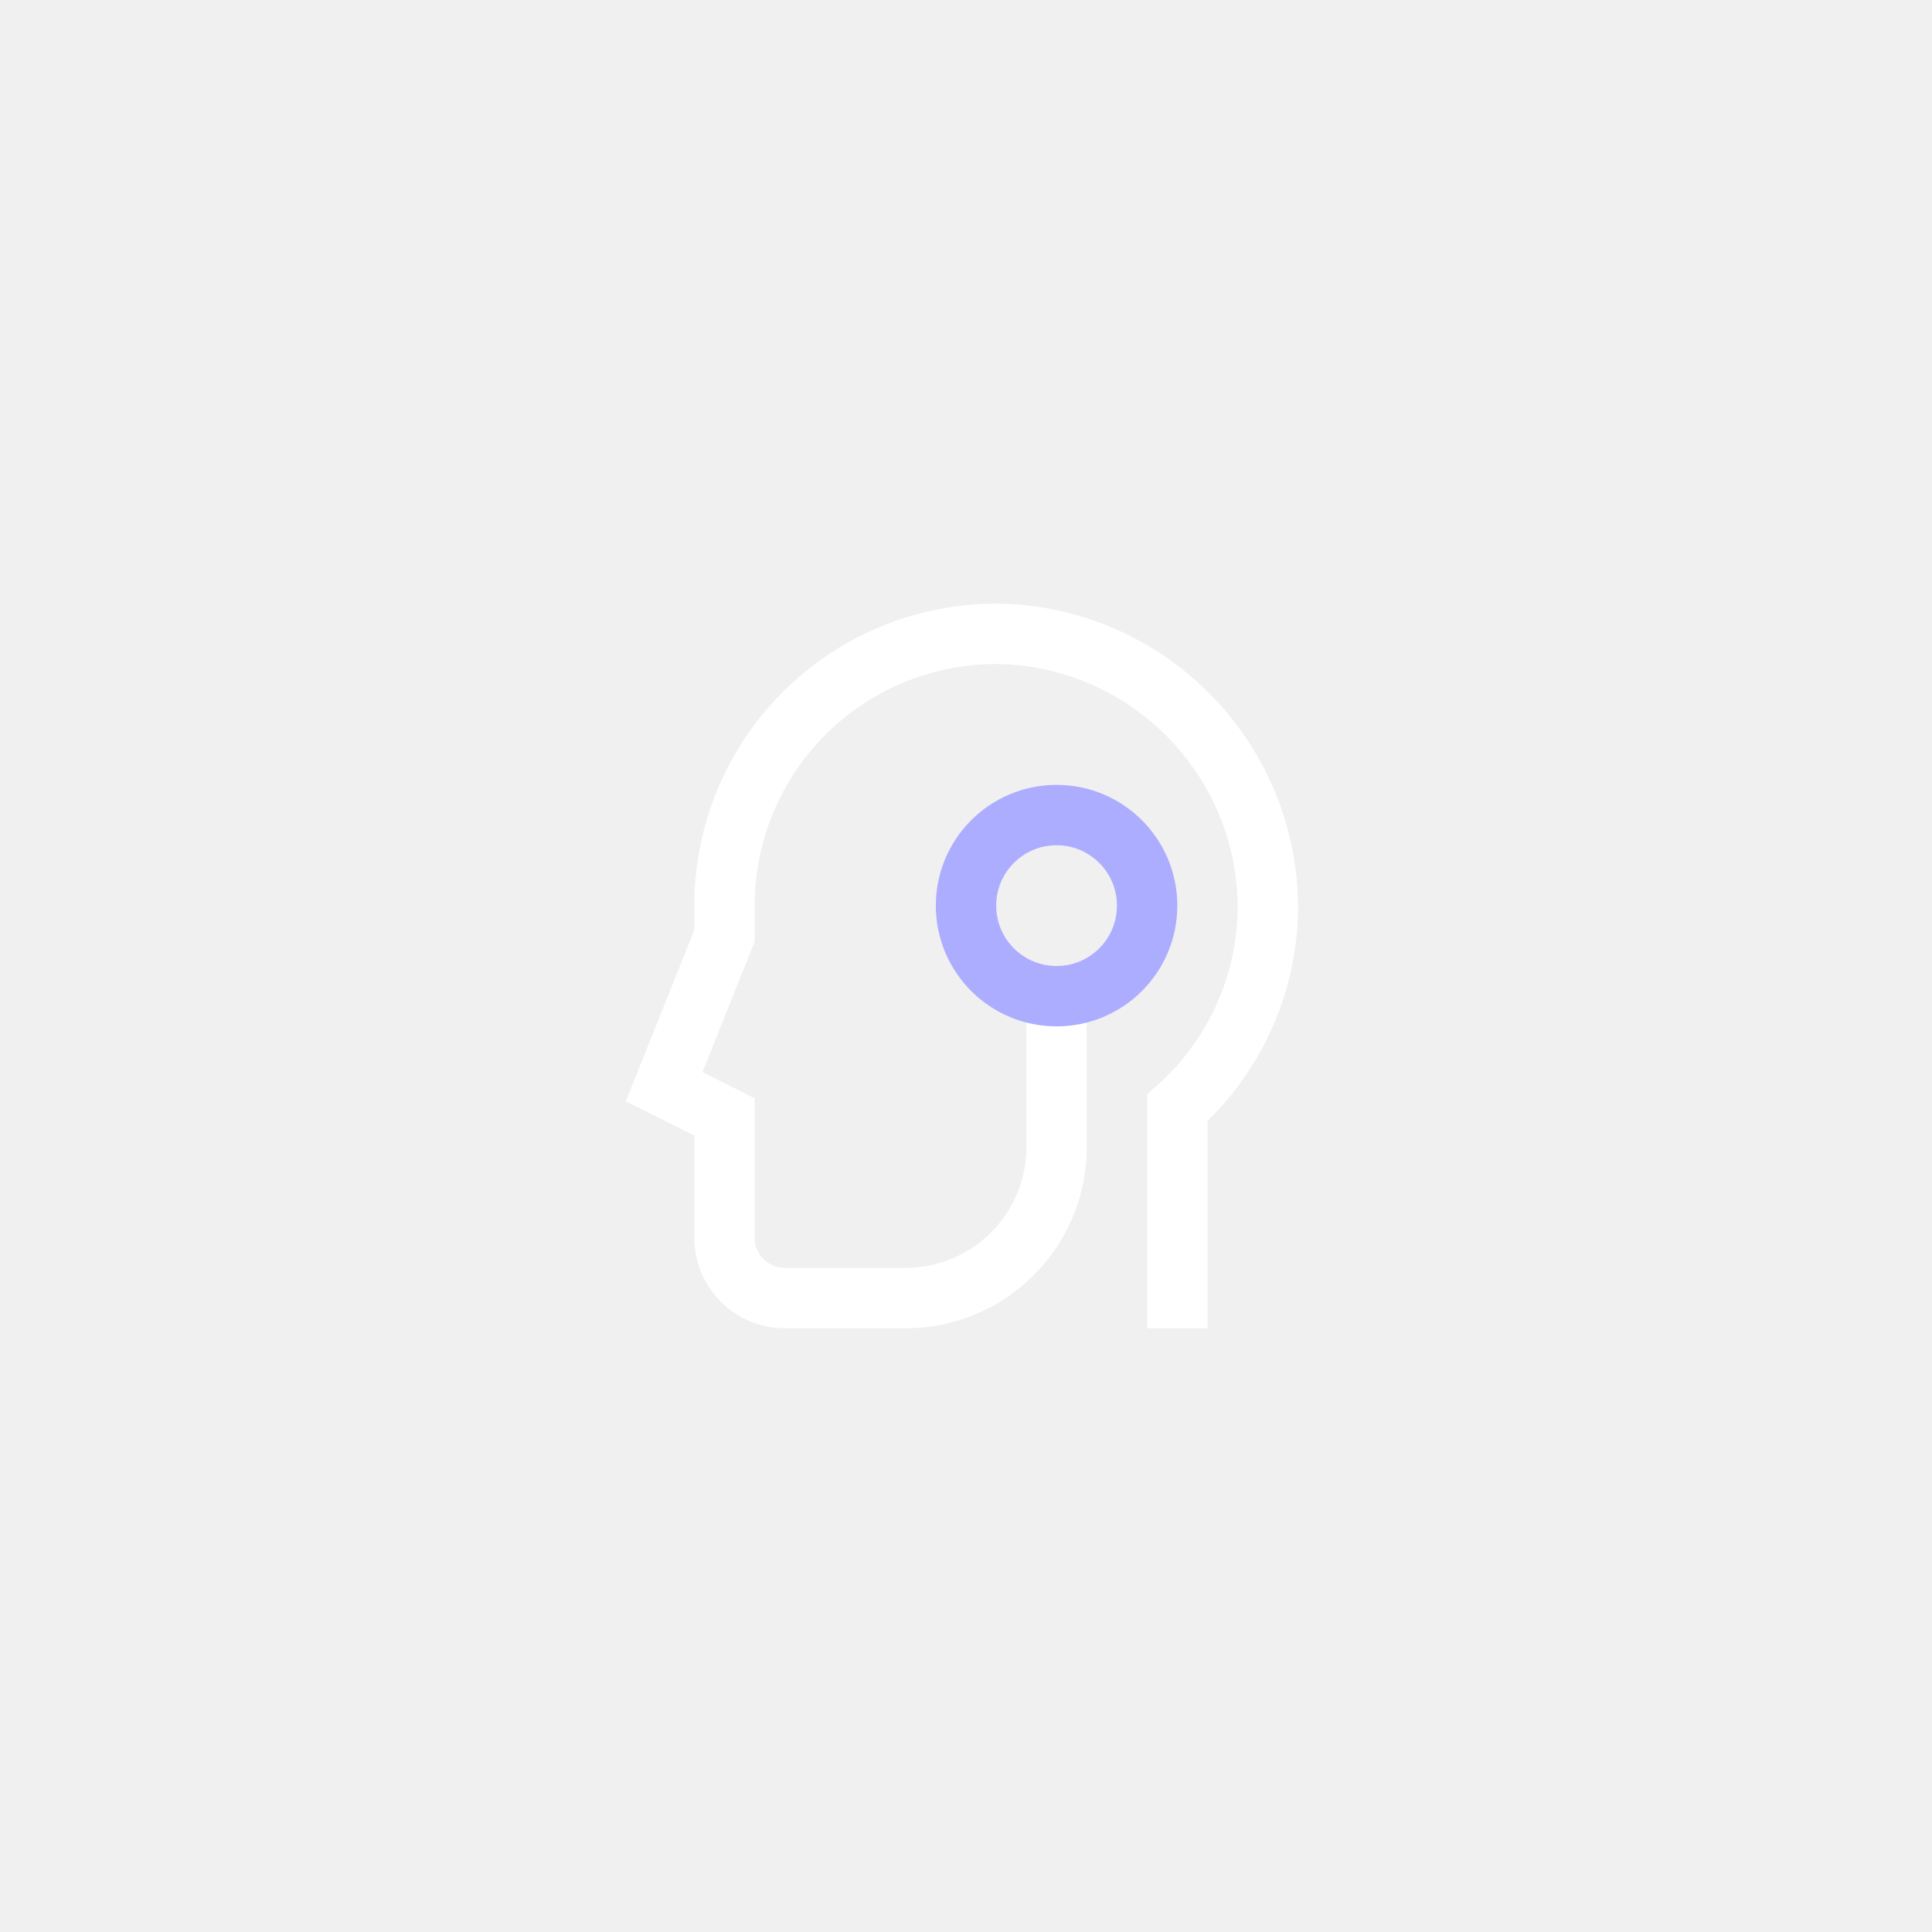
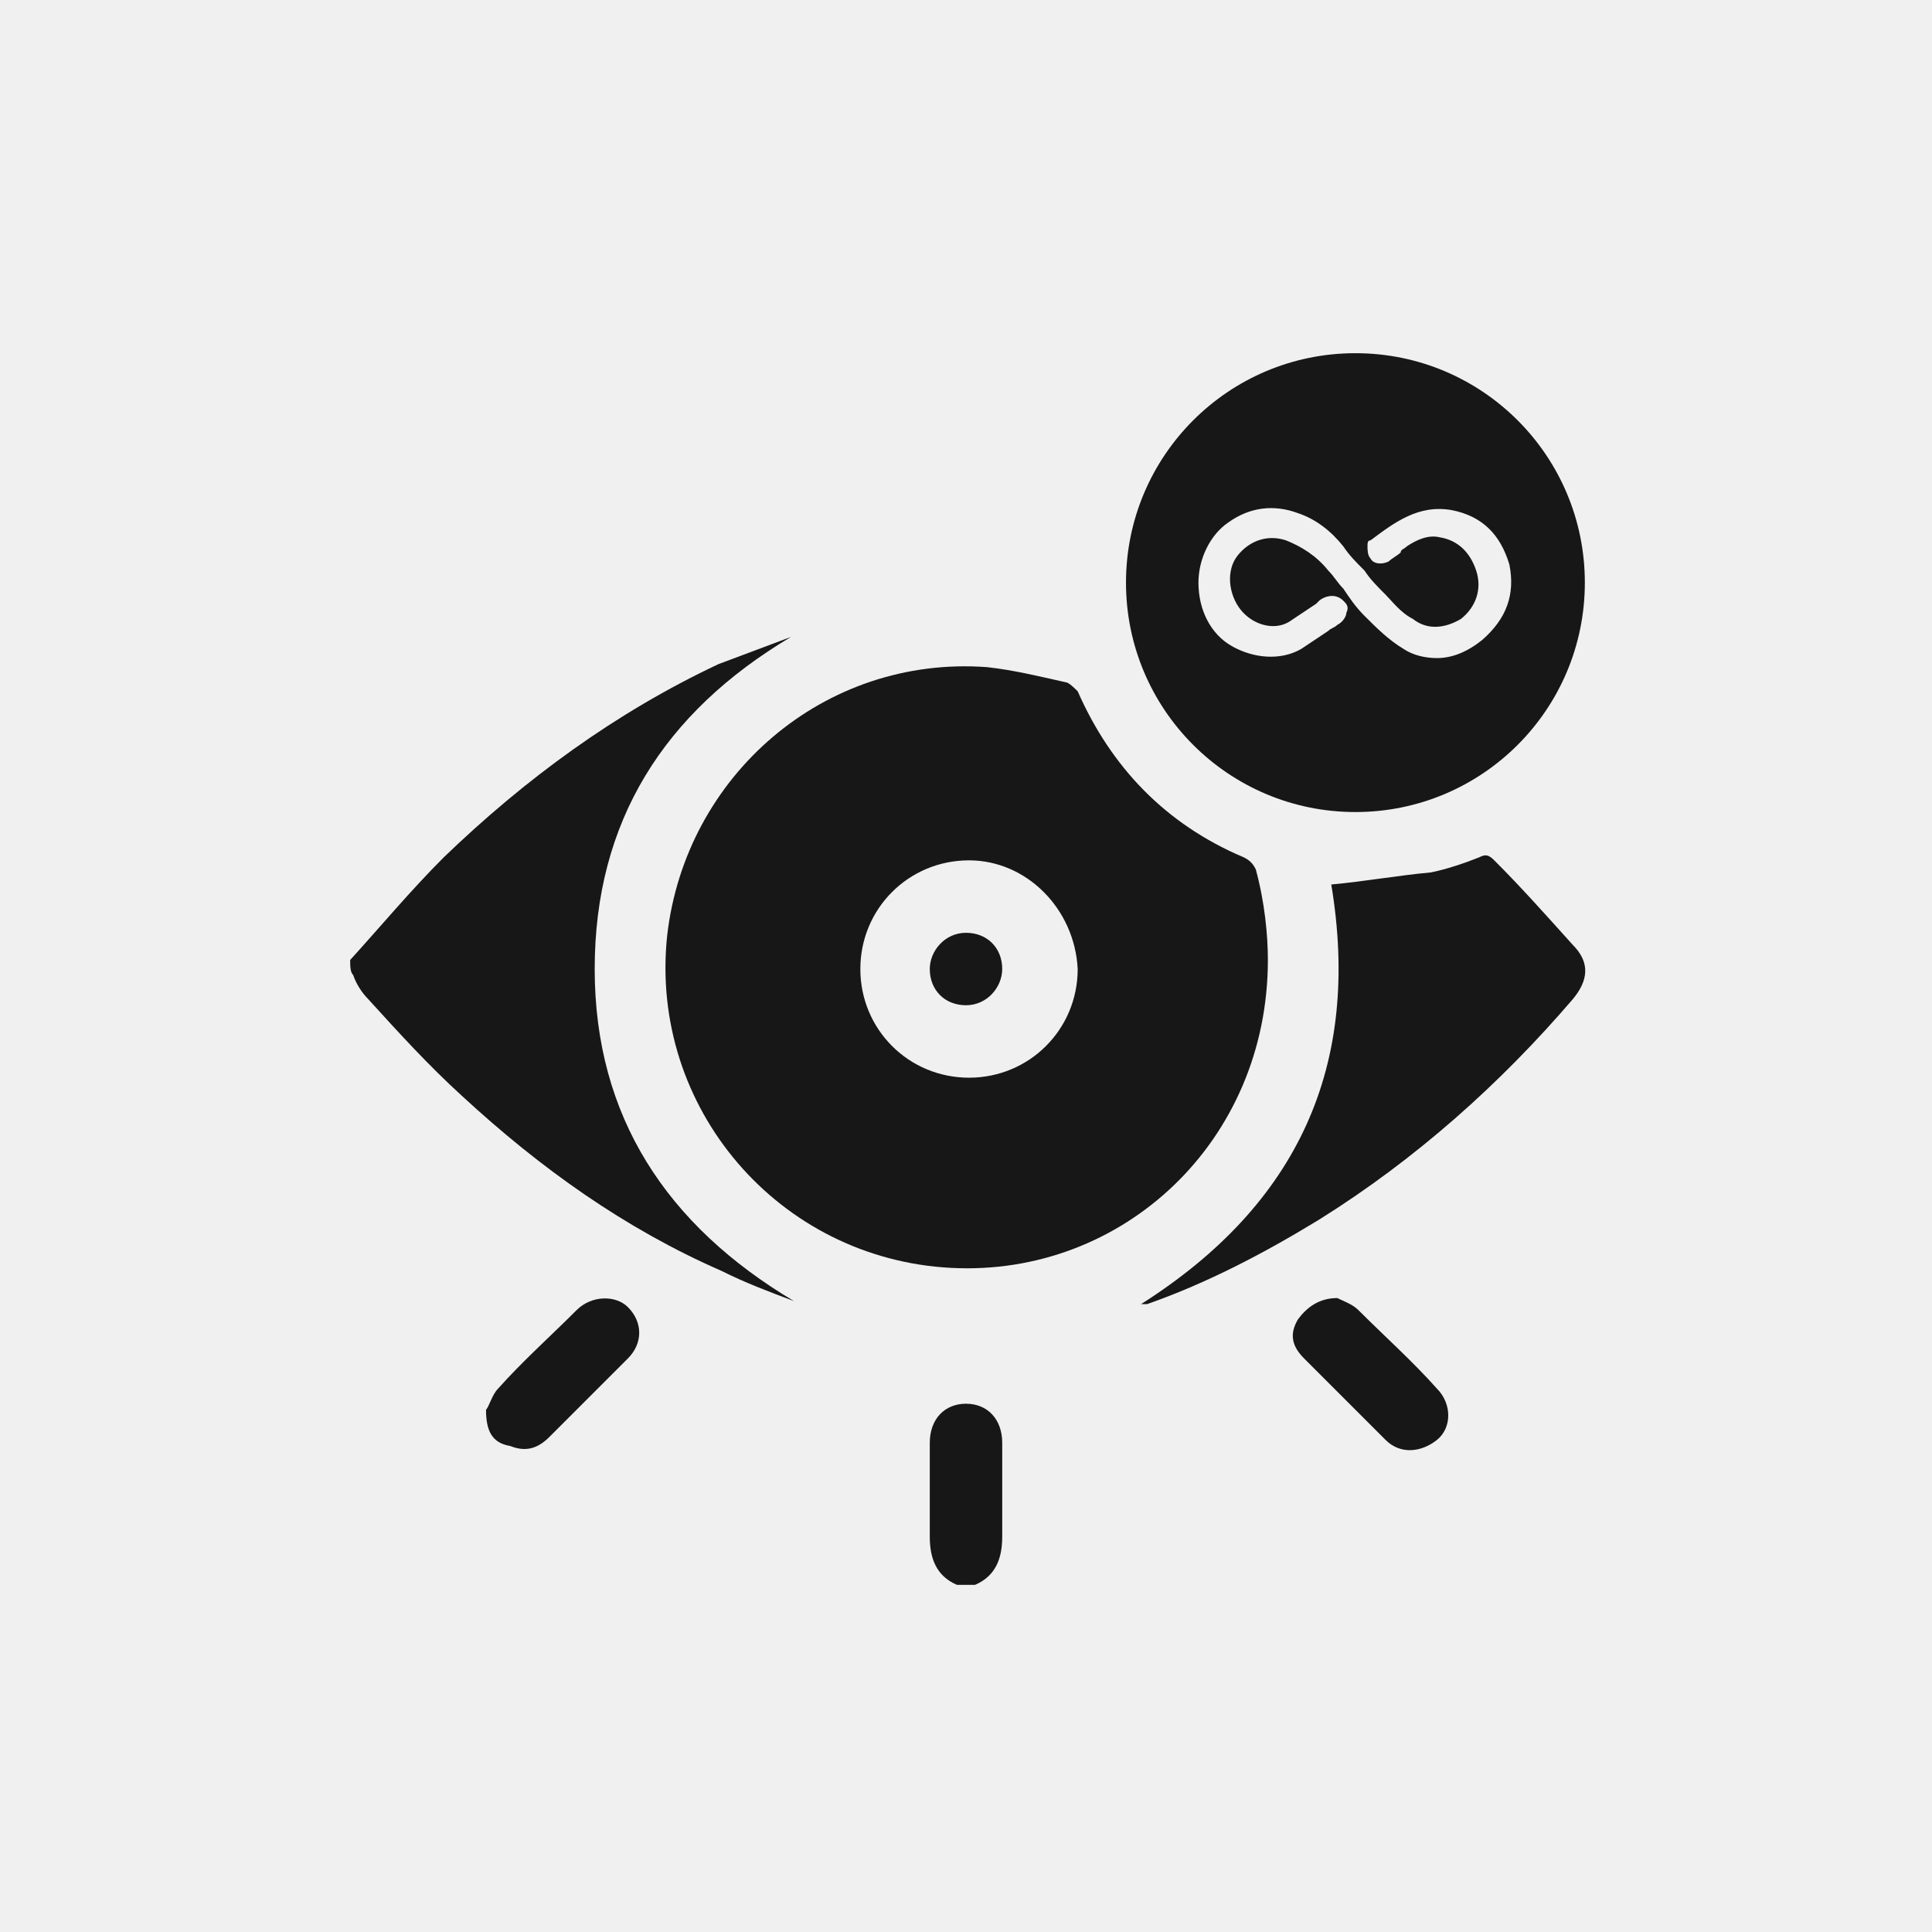
- <svg xmlns="http://www.w3.org/2000/svg" width="64" height="64">
-   <g stroke-width="2" fill="none" fill-rule="evenodd" stroke-linecap="square">
-     <path d="M39 43v-6.3a8.97 8.97 0 003-6.569A9.1 9.1 0 0033.262 21 9 9 0 0024 30v1l-2 5 2 1v4a2 2 0 002 2h4a5 5 0 005-5v-5" stroke="#FFF" />
-     <circle stroke="#ACADFF" cx="35" cy="30" r="3" />
-   </g>
+ <svg xmlns="http://www.w3.org/2000/svg" version="1.1" id="Camada_1" x="0px" y="0px" viewBox="0 0 64 64" style="enable-background:new 0 0 64 64;" xml:space="preserve">
+   <style type="text/css">
+ 	.st0{fill:#171717;}
+ </style>
+   <path class="st0" d="M11.6,31.8c1-1.1,2-2.3,3.1-3.4c2.7-2.6,5.7-4.8,9.1-6.4c0.8-0.3,1.6-0.6,2.4-0.9c-4.2,2.5-6.5,6.1-6.5,11  c0,4.9,2.4,8.5,6.6,11c-0.8-0.3-1.6-0.6-2.4-1c-3.2-1.4-6-3.4-8.6-5.8c-1.1-1-2.1-2.1-3.1-3.2c-0.2-0.2-0.4-0.5-0.5-0.8  C11.6,32.2,11.6,32,11.6,31.8z" />
+   <path class="st0" d="M31.7,52.5c-0.7-0.3-0.9-0.9-0.9-1.6c0-1,0-2.1,0-3.1c0-0.8,0.5-1.3,1.2-1.3c0.7,0,1.2,0.5,1.2,1.3  c0,1,0,2.1,0,3.1c0,0.7-0.2,1.3-0.9,1.6C32.2,52.5,31.9,52.5,31.7,52.5z" />
+   <path class="st0" d="M42,31.8c0,6-4.8,10.5-10.5,10.2c-5.7-0.3-10-5.3-9.4-11c0.6-5.3,5.2-9.3,10.6-8.9c0.9,0.1,1.7,0.3,2.6,0.5  c0.1,0,0.3,0.2,0.4,0.3c1.1,2.5,2.9,4.4,5.5,5.5c0.2,0.1,0.3,0.2,0.4,0.4C41.9,29.9,42,31,42,31.8z M32.1,28.5c-2,0-3.6,1.6-3.6,3.6  c0,2,1.6,3.6,3.6,3.6c2,0,3.6-1.6,3.6-3.6C35.6,30.1,34,28.5,32.1,28.5z" />
+   <path class="st0" d="M44.1,29.3c1.1-0.1,2.2-0.3,3.3-0.4c0.5-0.1,1.1-0.3,1.6-0.5c0.2-0.1,0.3-0.1,0.5,0.1c0.9,0.9,1.7,1.8,2.6,2.8  c0.6,0.6,0.5,1.2,0,1.8c-2.4,2.8-5.2,5.3-8.4,7.3c-1.8,1.1-3.7,2.1-5.7,2.8c0,0-0.1,0-0.2,0C43,39.9,45.1,35.3,44.1,29.3z" />
+   <path class="st0" d="M44.3,43c0.2,0.1,0.5,0.2,0.7,0.4c0.9,0.9,1.8,1.7,2.6,2.6c0.5,0.5,0.5,1.3,0,1.7c-0.5,0.4-1.2,0.5-1.7,0  c-0.9-0.9-1.8-1.8-2.7-2.7c-0.4-0.4-0.5-0.8-0.2-1.3C43.3,43.3,43.7,43,44.3,43z" />
+   <path class="st0" d="M16.1,46.7c0.1-0.1,0.2-0.5,0.4-0.7c0.8-0.9,1.7-1.7,2.6-2.6c0.5-0.5,1.3-0.5,1.7-0.1c0.5,0.5,0.5,1.2,0,1.7  c-0.9,0.9-1.8,1.8-2.6,2.6c-0.4,0.4-0.8,0.5-1.3,0.3C16.3,47.8,16.1,47.4,16.1,46.7z" />
+   <path class="st0" d="M33.2,32.1c0,0.6-0.5,1.2-1.2,1.2c-0.7,0-1.2-0.5-1.2-1.2c0-0.6,0.5-1.2,1.2-1.2C32.7,30.9,33.2,31.4,33.2,32.1  z" />
+   <path class="st0" d="M44.9,11.7c-4.2,0-7.6,3.4-7.6,7.6c0,4.2,3.4,7.6,7.6,7.6c4.2,0,7.6-3.4,7.6-7.6C52.5,15.1,49.1,11.7,44.9,11.7  z M49.1,21.2c-0.5,0.4-1,0.6-1.5,0.6c-0.4,0-0.8-0.1-1.1-0.3c-0.5-0.3-0.9-0.7-1.3-1.1c-0.3-0.3-0.5-0.6-0.7-0.9  c-0.2-0.2-0.3-0.4-0.5-0.6c-0.4-0.5-0.9-0.8-1.4-1c-0.6-0.2-1.2,0-1.6,0.5c-0.4,0.5-0.3,1.3,0.1,1.8c0.4,0.5,1.1,0.7,1.6,0.4  c0.3-0.2,0.6-0.4,0.9-0.6l0.1-0.1c0.1-0.1,0.5-0.3,0.8,0c0.1,0.1,0.2,0.2,0.1,0.4c0,0.1-0.1,0.3-0.3,0.4c-0.1,0.1-0.2,0.1-0.3,0.2  c-0.3,0.2-0.6,0.4-0.9,0.6c-0.7,0.4-1.6,0.3-2.3-0.1c-0.7-0.4-1.1-1.2-1.1-2.1c0-0.8,0.4-1.6,1-2c0.7-0.5,1.5-0.6,2.3-0.3  c0.6,0.2,1.1,0.6,1.5,1.1c0.2,0.3,0.4,0.5,0.7,0.8c0.2,0.3,0.4,0.5,0.7,0.8c0.2,0.2,0.5,0.6,0.9,0.8c0.5,0.4,1.1,0.3,1.6,0  c0.5-0.4,0.7-1,0.5-1.6c-0.2-0.6-0.6-1-1.2-1.1c-0.4-0.1-0.8,0.1-1.1,0.3c-0.1,0.1-0.2,0.1-0.2,0.2c-0.1,0.1-0.3,0.2-0.4,0.3  c-0.2,0.1-0.5,0.1-0.6-0.1c-0.1-0.1-0.1-0.3-0.1-0.4c0-0.1,0-0.2,0.1-0.2c0.8-0.6,1.6-1.2,2.7-1c1,0.2,1.6,0.8,1.9,1.8  C50.2,19.7,49.9,20.5,49.1,21.2z" />
</svg>
